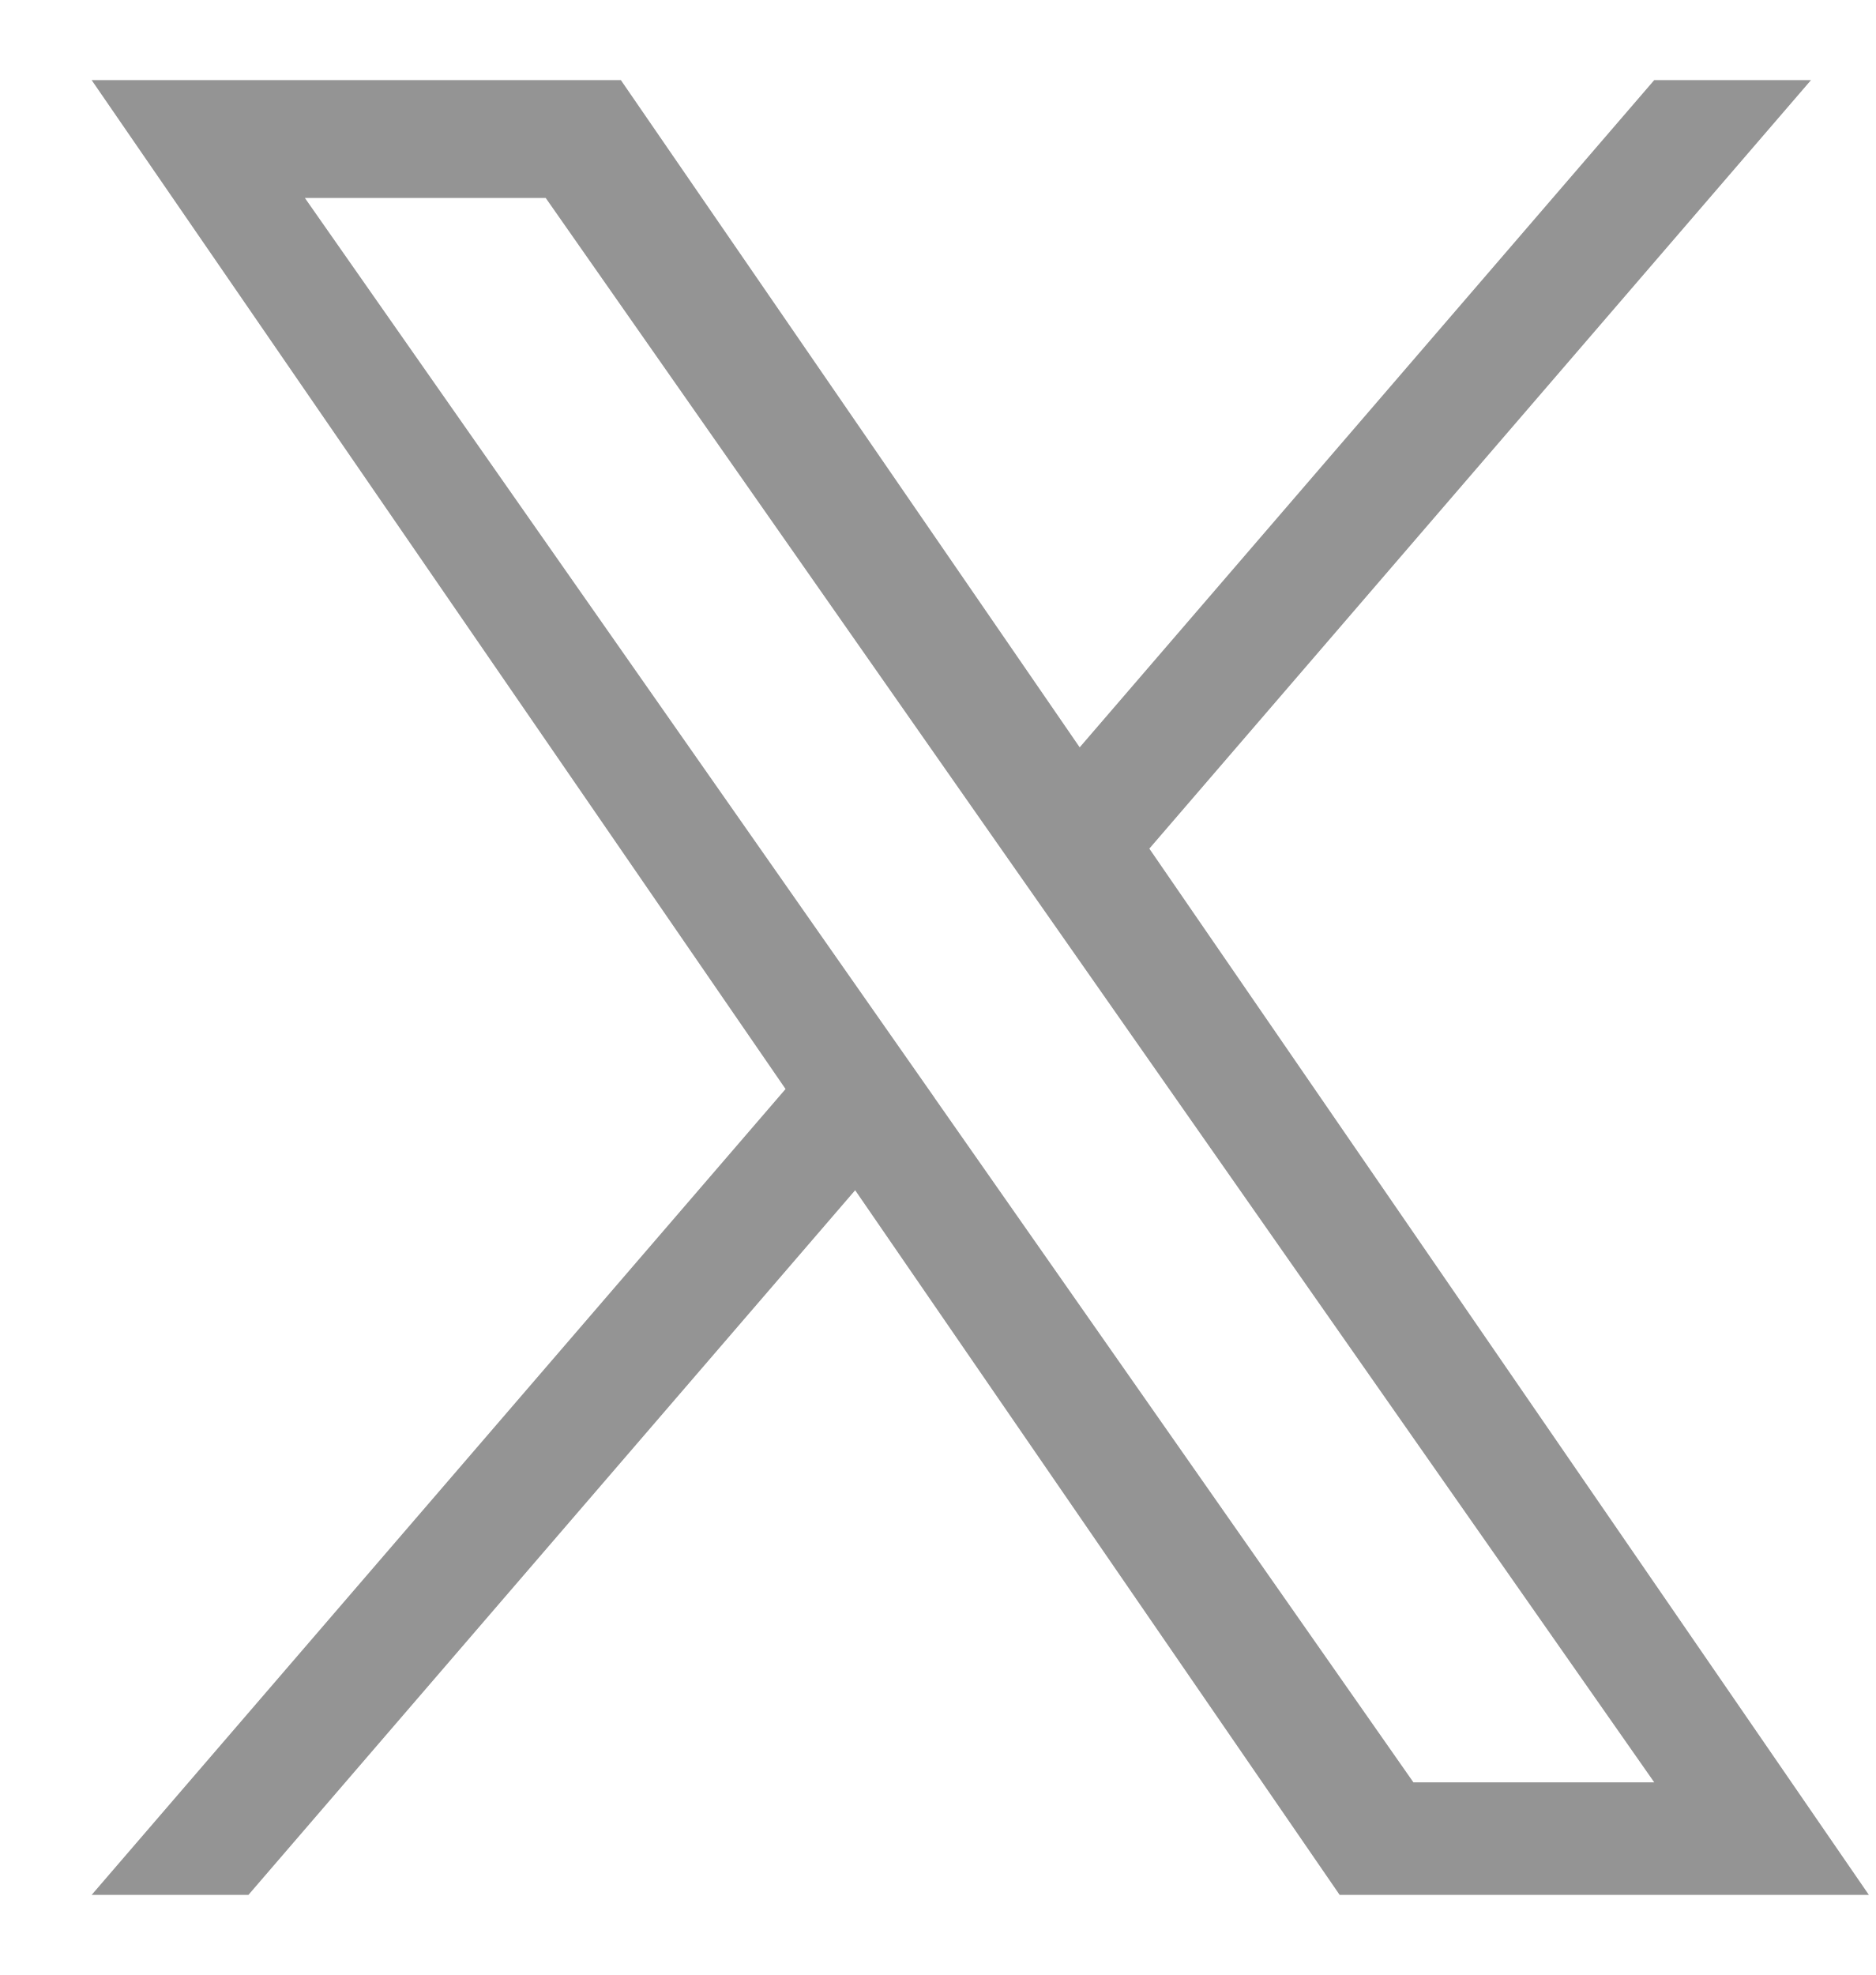
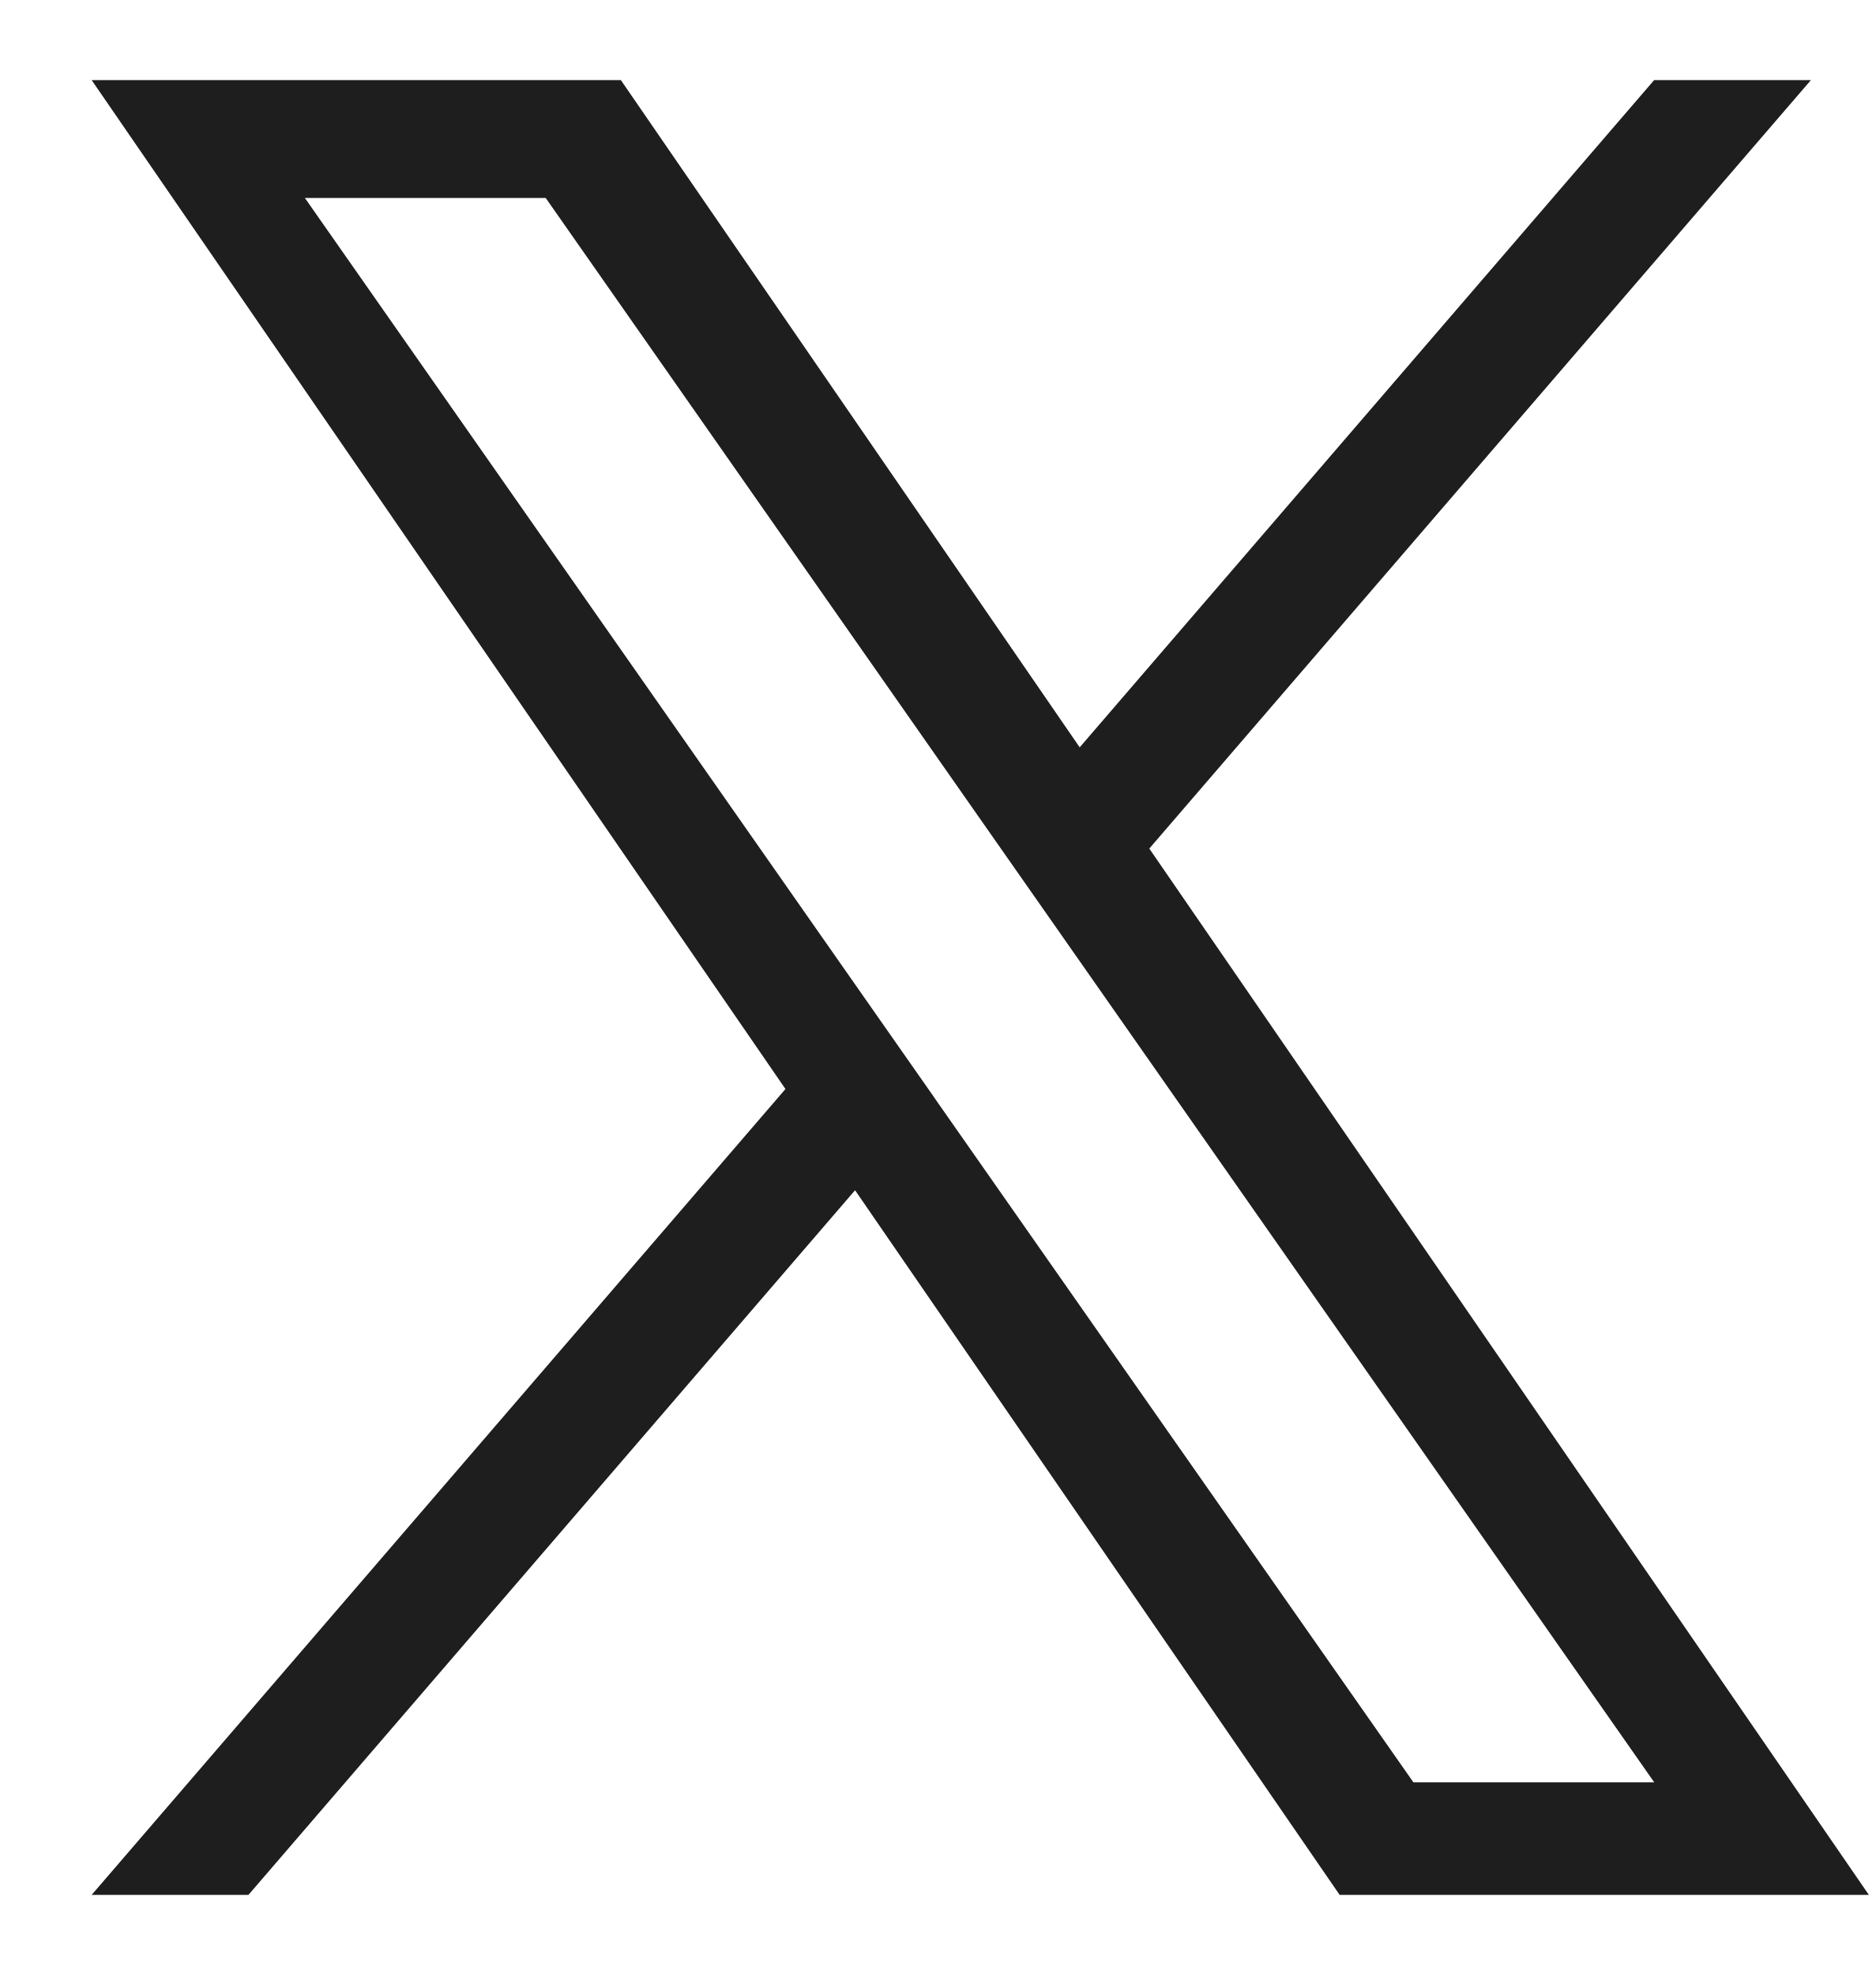
<svg xmlns="http://www.w3.org/2000/svg" width="19" height="20" viewBox="0 0 19 20" fill="none">
-   <path d="M11.641 8.593L18.342 0.811H16.754L10.935 7.568L6.288 0.811H0.928L7.956 11.028L0.928 19.189H2.516L8.661 12.053L13.568 19.189H18.928L11.64 8.593H11.641ZM9.466 11.118L8.754 10.101L3.088 2.005H5.527L10.099 8.539L10.811 9.556L16.754 18.049H14.315L9.466 11.119V11.118Z" fill="#949494" />
+   <path d="M11.64 8.593L18.341 0.811H16.753L10.935 7.568L6.288 0.811H0.928L7.955 11.028L0.928 19.189H2.516L8.66 12.053L13.568 19.189H18.928L11.64 8.593H11.64ZM9.465 11.118L8.753 10.101L3.088 2.005H5.527L10.099 8.539L10.811 9.556L16.754 18.049H14.315L9.465 11.119V11.118Z" fill="#1E1E1E" />
</svg>
